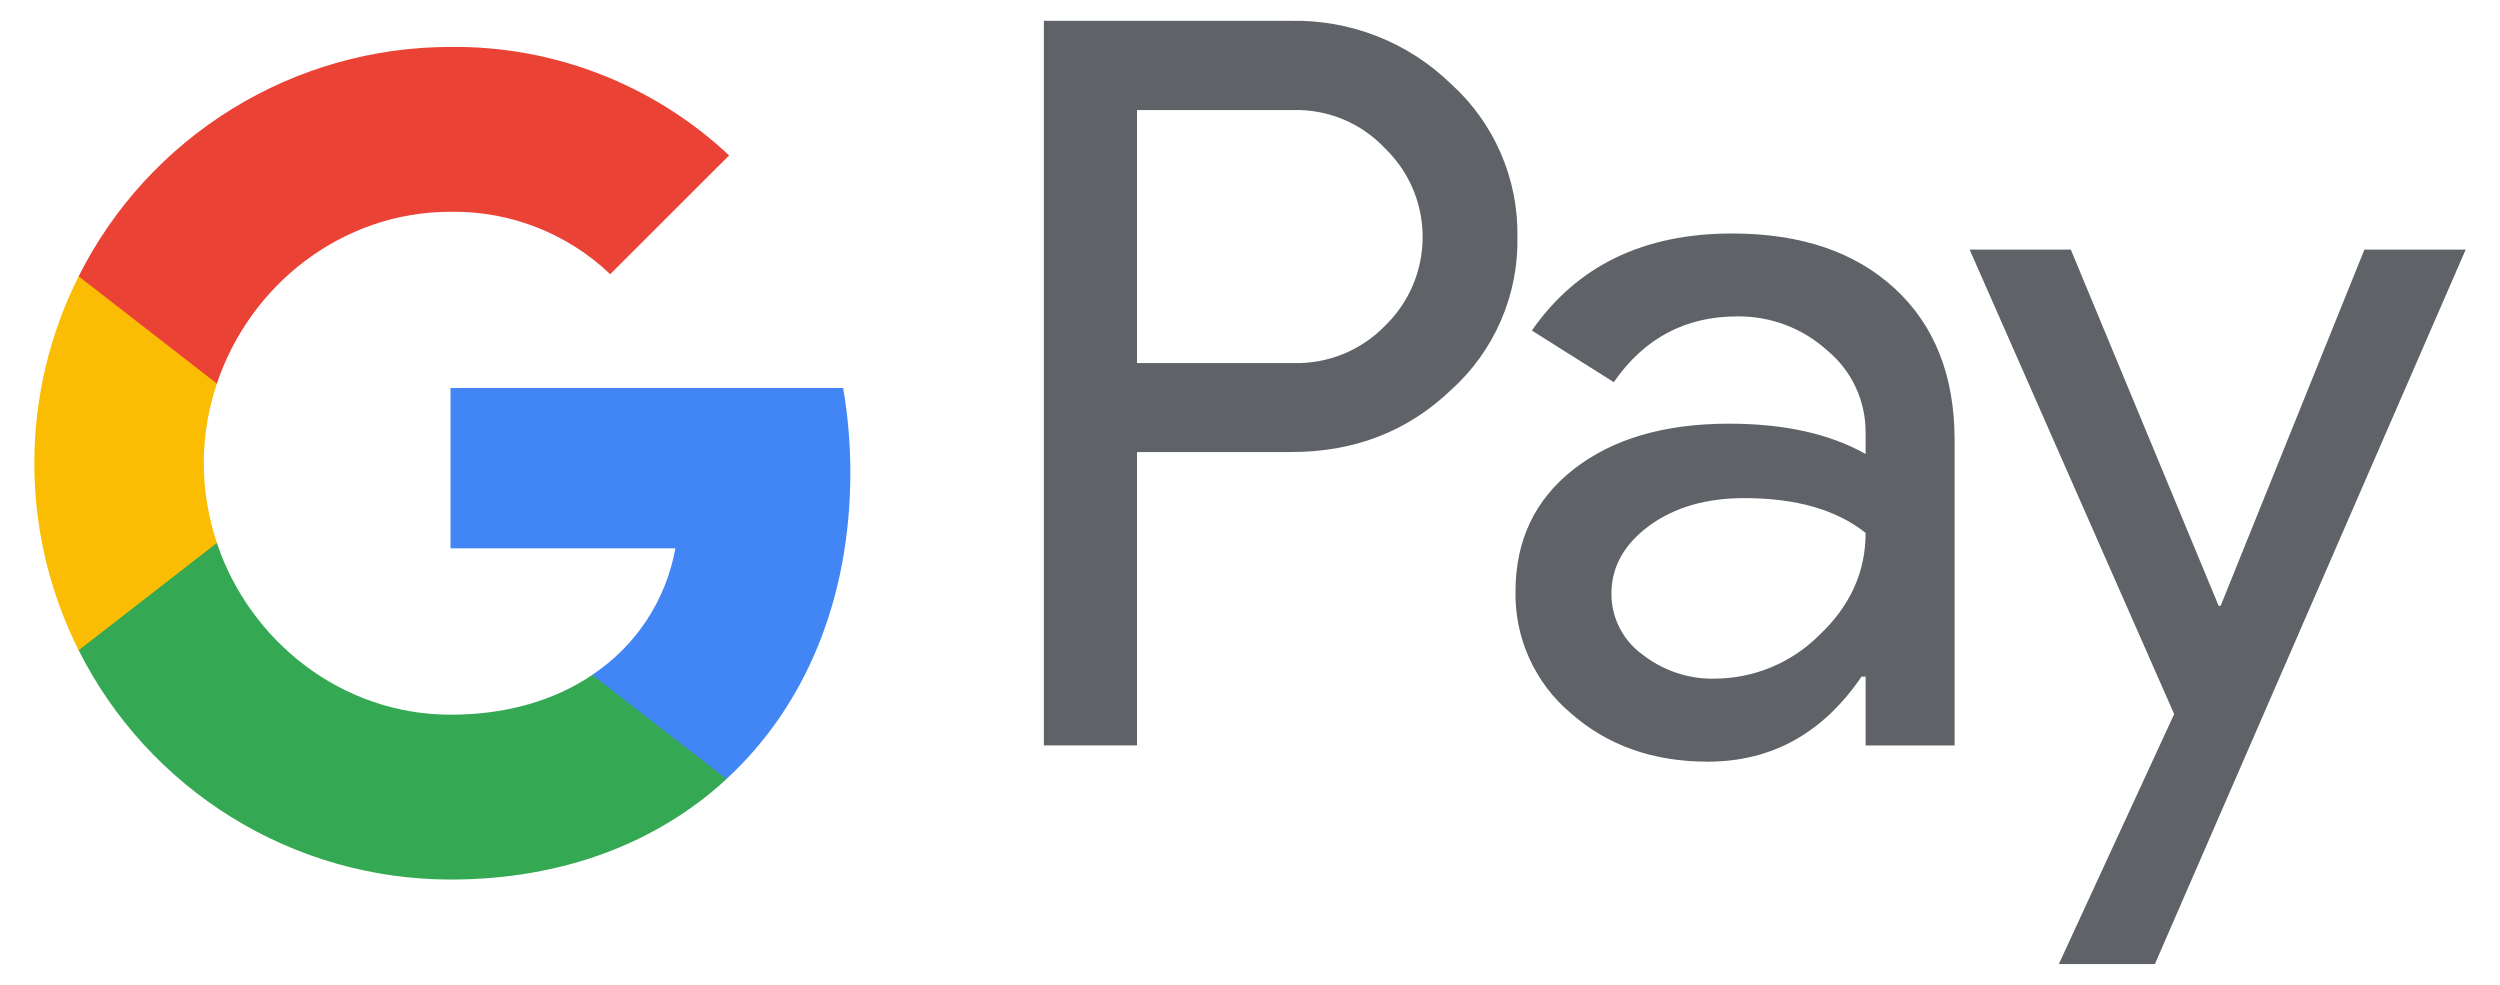
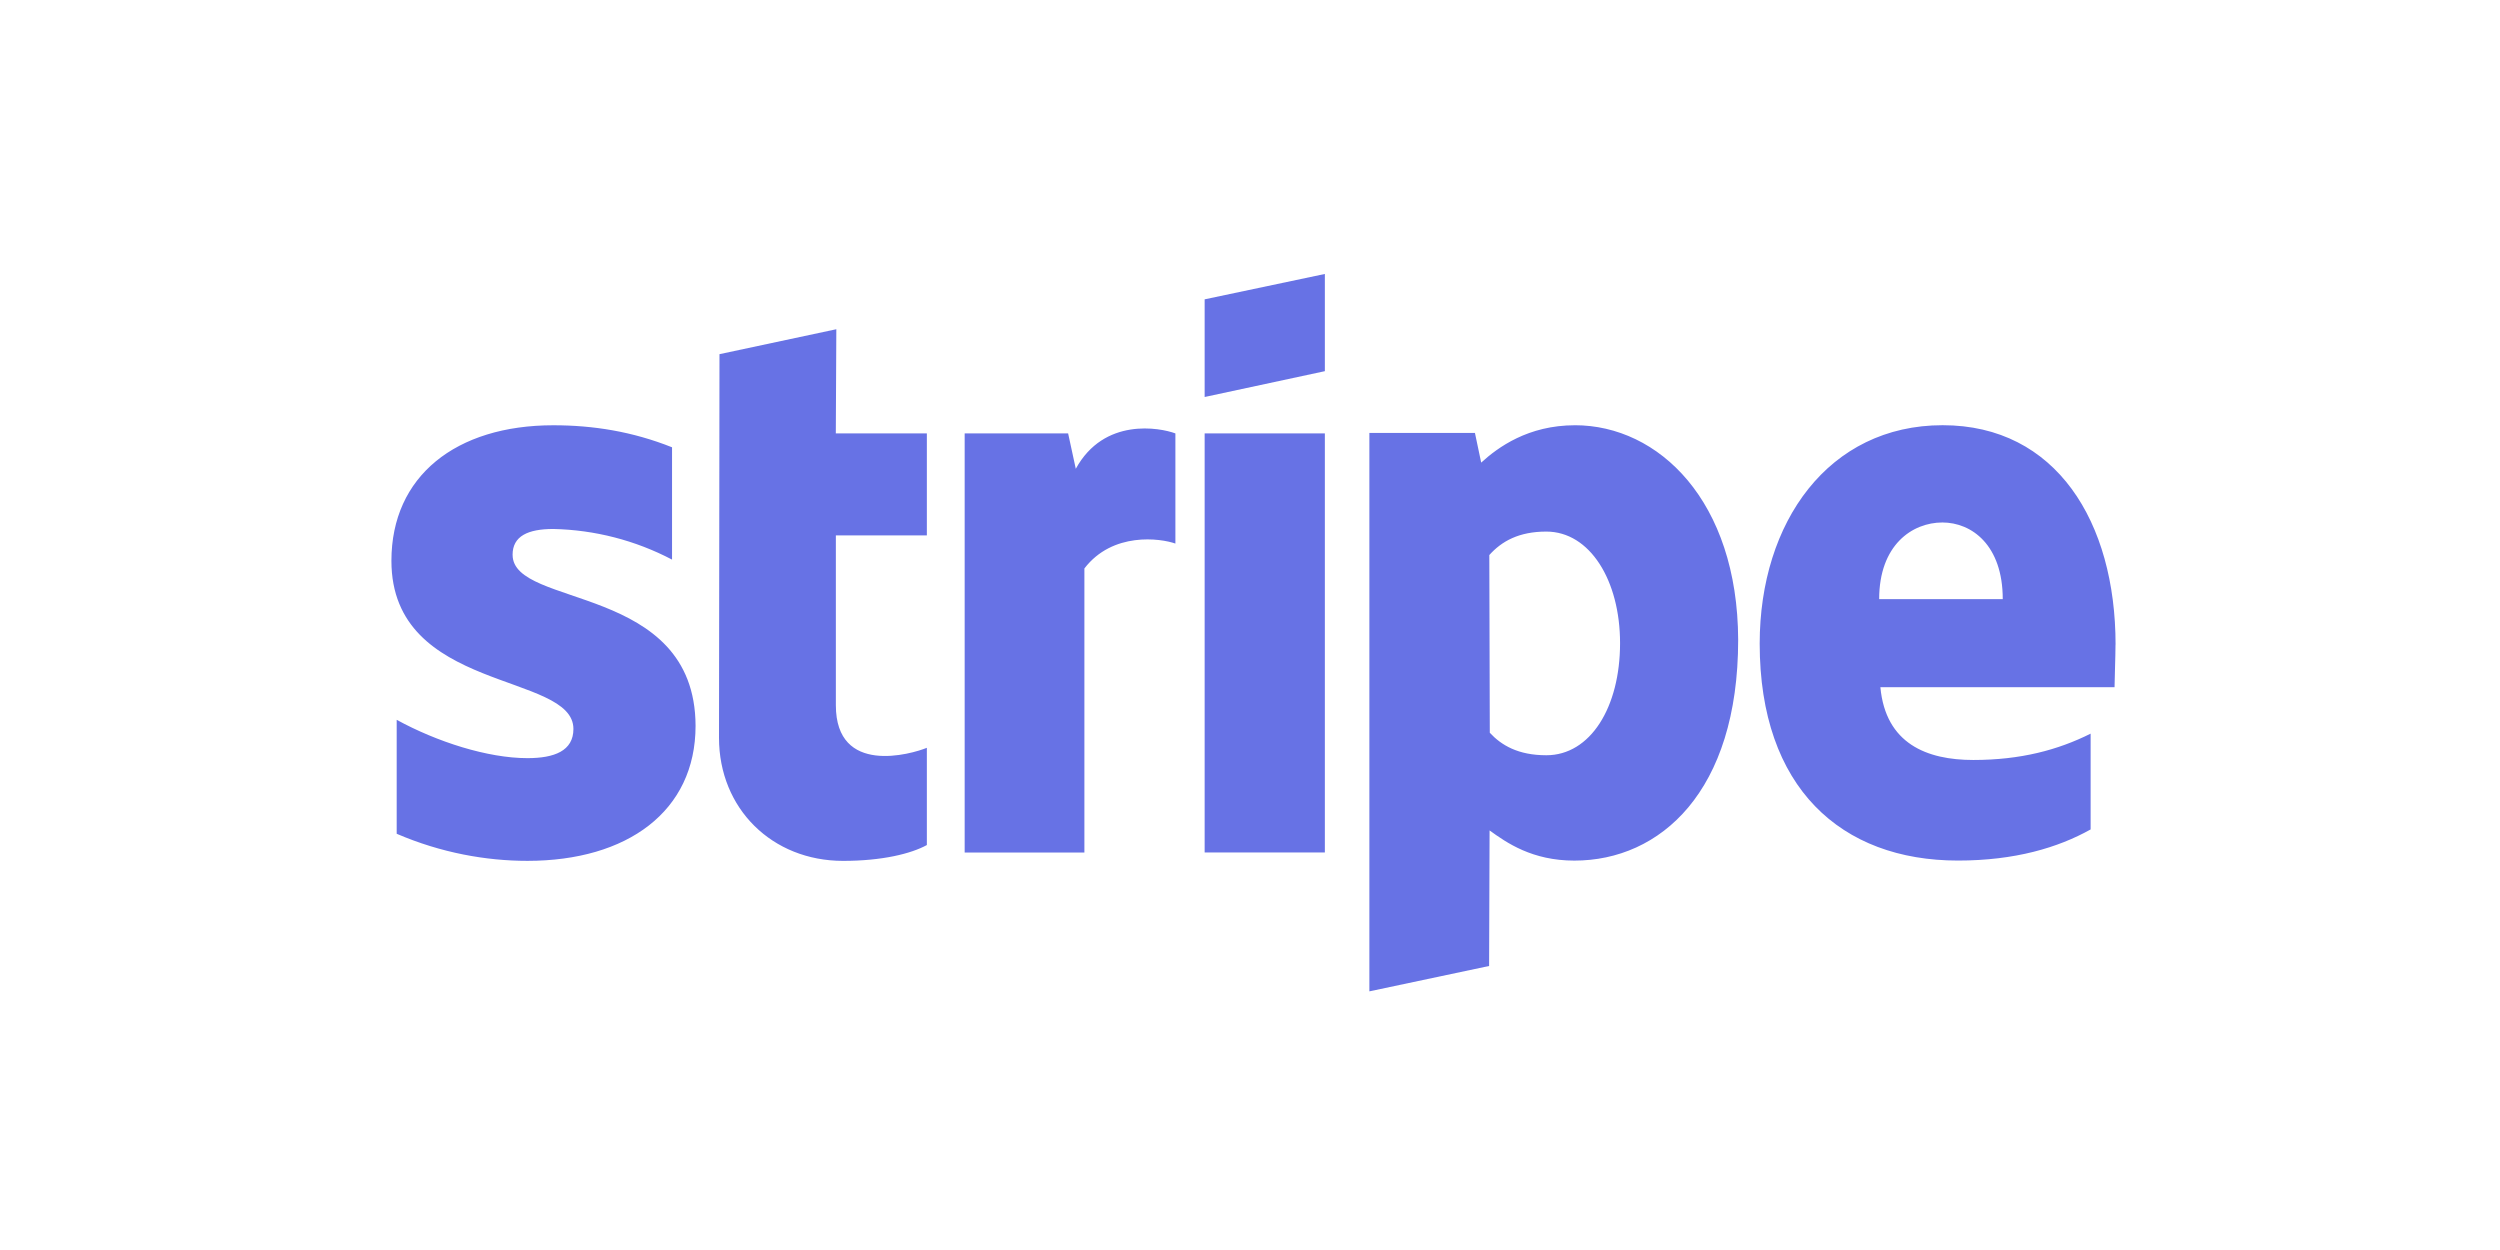
- <svg xmlns="http://www.w3.org/2000/svg" width="66" height="26" viewBox="0 0 66 26" fill="none">
-   <path d="M30.017 11.934V19.678H27.558V0.55H34.076C34.854 0.533 35.628 0.671 36.352 0.955C37.077 1.239 37.738 1.665 38.297 2.206C39.441 3.236 40.084 4.708 40.06 6.244C40.076 7.008 39.928 7.766 39.623 8.467C39.319 9.168 38.867 9.795 38.297 10.305C37.156 11.393 35.748 11.937 34.076 11.934H30.017ZM30.017 2.905V9.585H34.137C35.052 9.612 35.932 9.254 36.569 8.596C37.86 7.342 37.892 5.276 36.633 3.985L36.569 3.921C36.258 3.589 35.881 3.327 35.462 3.152C35.043 2.977 34.591 2.893 34.137 2.905H30.017ZM45.724 6.164C47.542 6.164 48.974 6.649 50.025 7.62C51.076 8.59 51.601 9.924 51.601 11.612V19.681H49.252V17.862H49.145C48.126 19.358 46.772 20.108 45.084 20.108C43.641 20.108 42.436 19.681 41.465 18.825C40.999 18.432 40.627 17.941 40.376 17.386C40.124 16.832 39.998 16.228 40.009 15.62C40.009 14.265 40.521 13.188 41.545 12.388C42.569 11.588 43.934 11.185 45.646 11.185C47.105 11.185 48.308 11.452 49.252 11.985V11.422C49.255 11.007 49.165 10.597 48.989 10.221C48.813 9.845 48.556 9.513 48.236 9.249C47.586 8.662 46.738 8.342 45.862 8.353C44.492 8.353 43.404 8.932 42.604 10.089L40.441 8.726C41.628 7.017 43.39 6.164 45.724 6.164ZM42.542 15.673C42.541 15.985 42.614 16.294 42.756 16.572C42.897 16.851 43.103 17.092 43.356 17.276C43.9 17.702 44.574 17.932 45.265 17.916C46.302 17.913 47.297 17.5 48.03 16.766C48.844 15.998 49.252 15.102 49.252 14.068C48.484 13.457 47.417 13.15 46.046 13.15C45.049 13.15 44.214 13.39 43.548 13.873C42.878 14.366 42.542 14.961 42.542 15.673ZM65.094 6.59L56.889 25.452H54.353L57.398 18.852L51.998 6.59H54.67L58.572 15.993H58.625L62.42 6.59H65.094Z" fill="#5F6368" />
-   <path d="M22.449 12.479C22.449 11.729 22.387 10.983 22.259 10.244H11.894V14.476H17.83C17.709 15.152 17.452 15.796 17.075 16.37C16.698 16.944 16.208 17.436 15.636 17.815V20.564H19.18C21.254 18.655 22.449 15.825 22.449 12.479Z" fill="#4285F4" />
-   <path d="M11.895 23.22C14.86 23.22 17.358 22.247 19.18 20.567L15.636 17.817C14.649 18.487 13.38 18.868 11.895 18.868C9.028 18.868 6.596 16.935 5.724 14.332H2.076V17.164C2.99 18.985 4.392 20.515 6.126 21.584C7.86 22.654 9.857 23.22 11.895 23.22Z" fill="#34A853" />
-   <path d="M5.727 14.332C5.265 12.967 5.265 11.489 5.727 10.124V7.295H2.076C1.307 8.827 0.906 10.517 0.906 12.231C0.906 13.945 1.307 15.635 2.076 17.167L5.727 14.332Z" fill="#FBBC04" />
-   <path d="M11.895 5.591C13.462 5.566 14.976 6.158 16.11 7.239L19.249 4.103C17.259 2.235 14.624 1.209 11.895 1.239C9.857 1.239 7.86 1.805 6.126 2.875C4.392 3.944 2.99 5.474 2.076 7.295L5.726 10.127C6.596 7.522 9.028 5.591 11.895 5.591Z" fill="#EA4335" />
+ <svg xmlns="http://www.w3.org/2000/svg" width="120" height="60" fill-rule="evenodd" fill="#6772e5">
+   <path d="M101.547 30.94c0-5.885-2.85-10.53-8.3-10.53-5.47 0-8.782 4.644-8.782 10.483 0 6.92 3.908 10.414 9.517 10.414 2.736 0 4.805-.62 6.368-1.494v-4.598c-1.563.782-3.356 1.264-5.632 1.264-2.23 0-4.207-.782-4.46-3.494h11.24c0-.3.046-1.494.046-2.046zM90.2 28.757c0-2.598 1.586-3.678 3.035-3.678 1.402 0 2.897 1.08 2.897 3.678zm-14.597-8.345c-2.253 0-3.7 1.057-4.506 1.793l-.3-1.425H65.73v26.805l5.747-1.218.023-6.506c.828.598 2.046 1.448 4.07 1.448 4.115 0 7.862-3.3 7.862-10.598-.023-6.667-3.816-10.3-7.84-10.3zm-1.38 15.84c-1.356 0-2.16-.483-2.713-1.08l-.023-8.53c.598-.667 1.425-1.126 2.736-1.126 2.092 0 3.54 2.345 3.54 5.356 0 3.08-1.425 5.38-3.54 5.38zm-16.4-17.196l5.77-1.24V13.15l-5.77 1.218zm0 1.747h5.77v20.115h-5.77zm-6.185 1.7l-.368-1.7h-4.966V40.92h5.747V27.286c1.356-1.77 3.655-1.448 4.368-1.195v-5.287c-.736-.276-3.425-.782-4.782 1.7zm-11.494-6.7L34.535 17l-.023 18.414c0 3.402 2.552 5.908 5.954 5.908 1.885 0 3.264-.345 4.023-.76v-4.667c-.736.3-4.368 1.356-4.368-2.046V25.7h4.368v-4.897h-4.37zm-15.54 10.828c0-.897.736-1.24 1.954-1.24a12.85 12.85 0 0 1 5.7 1.47V21.47c-1.908-.76-3.793-1.057-5.7-1.057-4.667 0-7.77 2.437-7.77 6.506 0 6.345 8.736 5.333 8.736 8.07 0 1.057-.92 1.402-2.207 1.402-1.908 0-4.345-.782-6.276-1.84v5.47c2.138.92 4.3 1.3 6.276 1.3 4.782 0 8.07-2.368 8.07-6.483-.023-6.85-8.782-5.632-8.782-8.207z" />
</svg>
